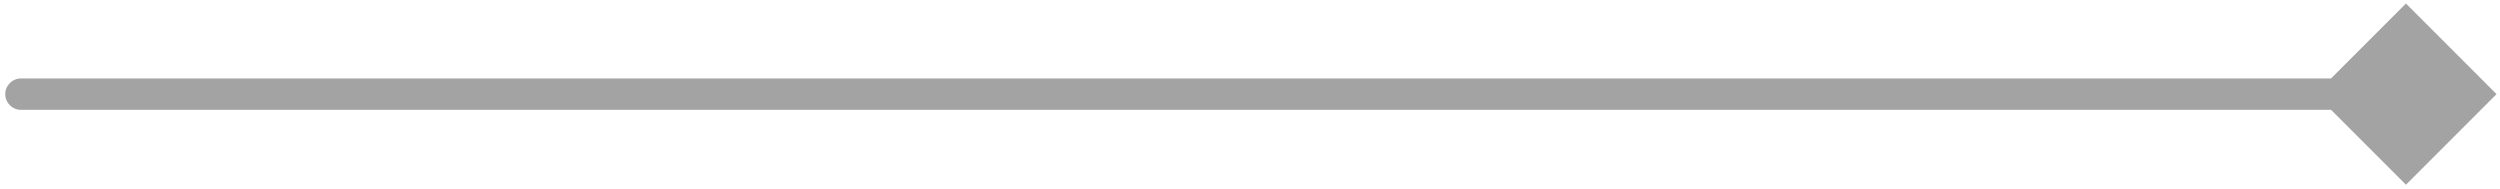
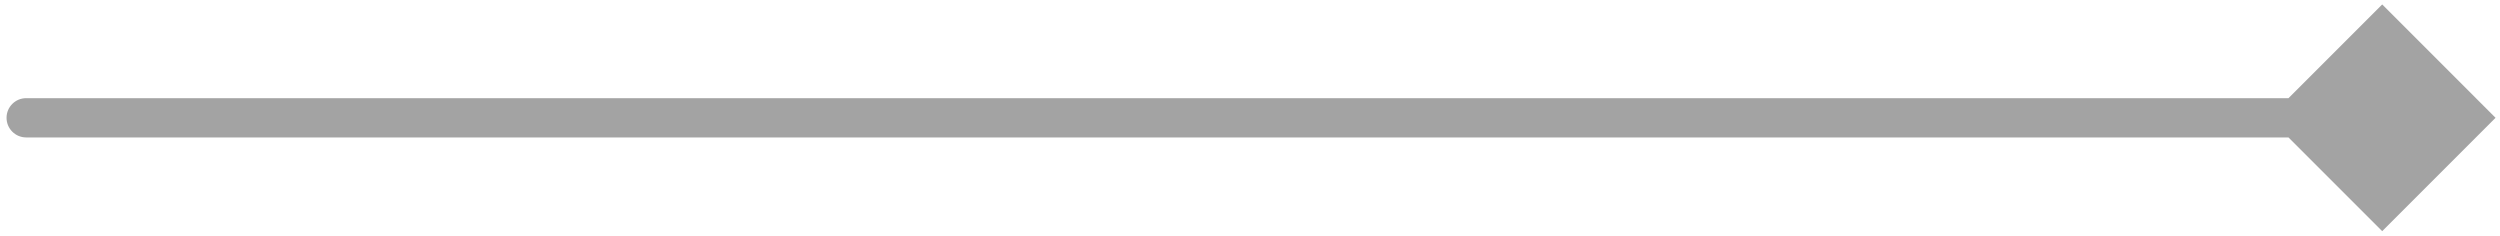
- <svg xmlns="http://www.w3.org/2000/svg" width="239" height="18" viewBox="0 0 239 18" fill="none">
-   <path d="M238.669 9L230.009 0.34L221.349 9L230.009 17.66L238.669 9ZM2 7.5C1.172 7.5 0.5 8.172 0.5 9C0.5 9.828 1.172 10.5 2 10.5V7.5ZM230.009 7.5L2 7.5V10.5L230.009 10.5V7.5Z" fill="#A3A3A3" />
+ <svg xmlns="http://www.w3.org/2000/svg" width="191" height="18" viewBox="0 0 191 18" fill="none">
+   <path d="M190.66 9L182 0.34L173.34 9L182 17.66L190.66 9ZM2 7.5C1.172 7.5 0.5 8.172 0.5 9C0.5 9.828 1.172 10.5 2 10.5V7.5ZM182 7.5L2 7.5V10.5L182 10.5V7.5Z" fill="#A3A3A3" />
</svg>
